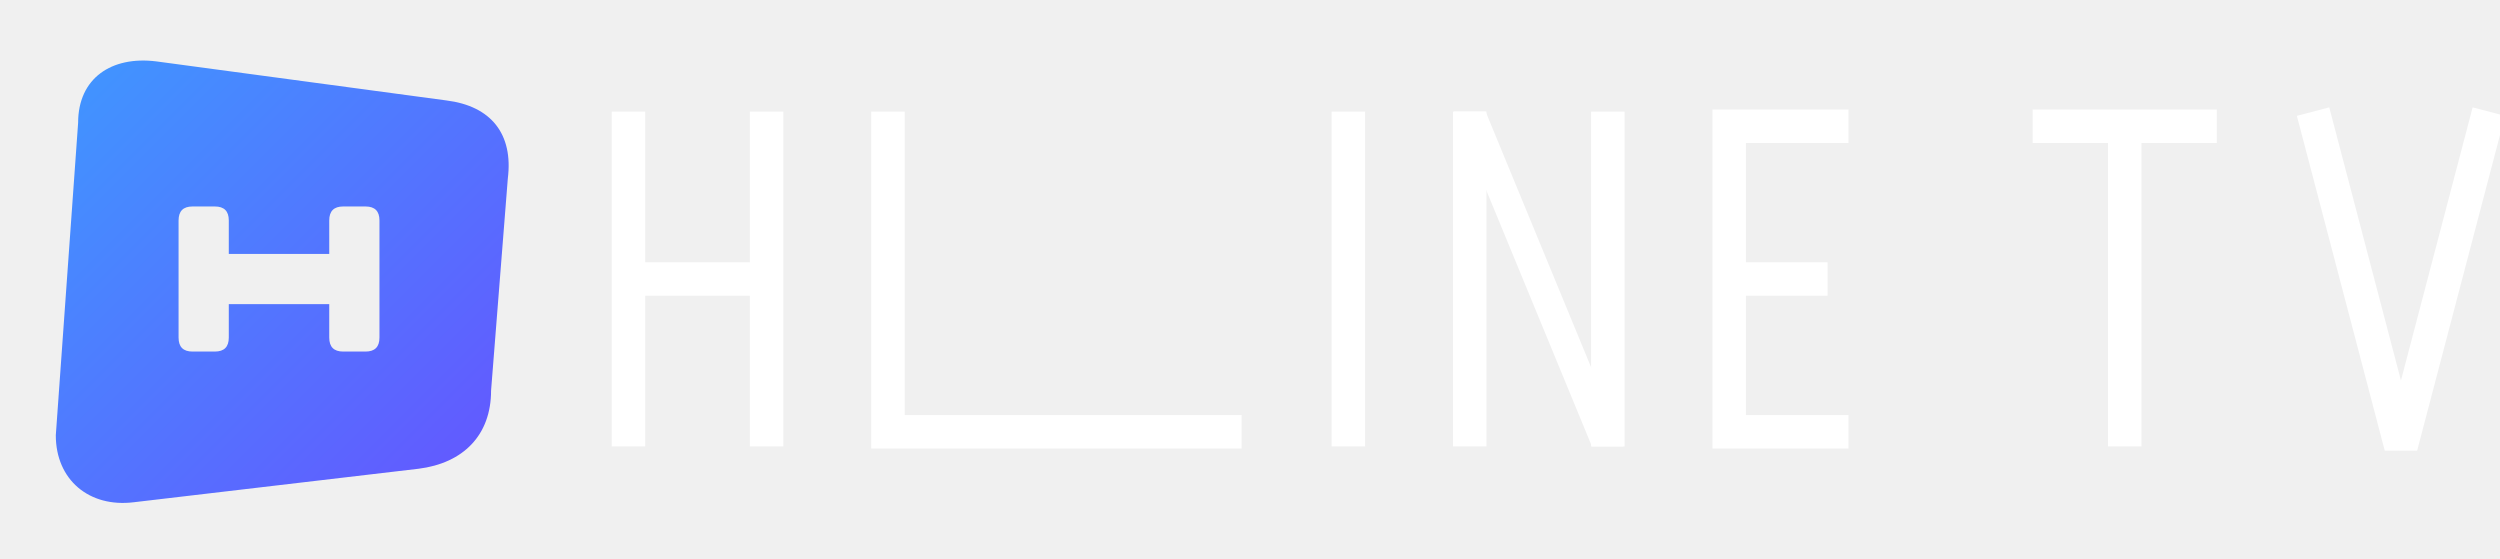
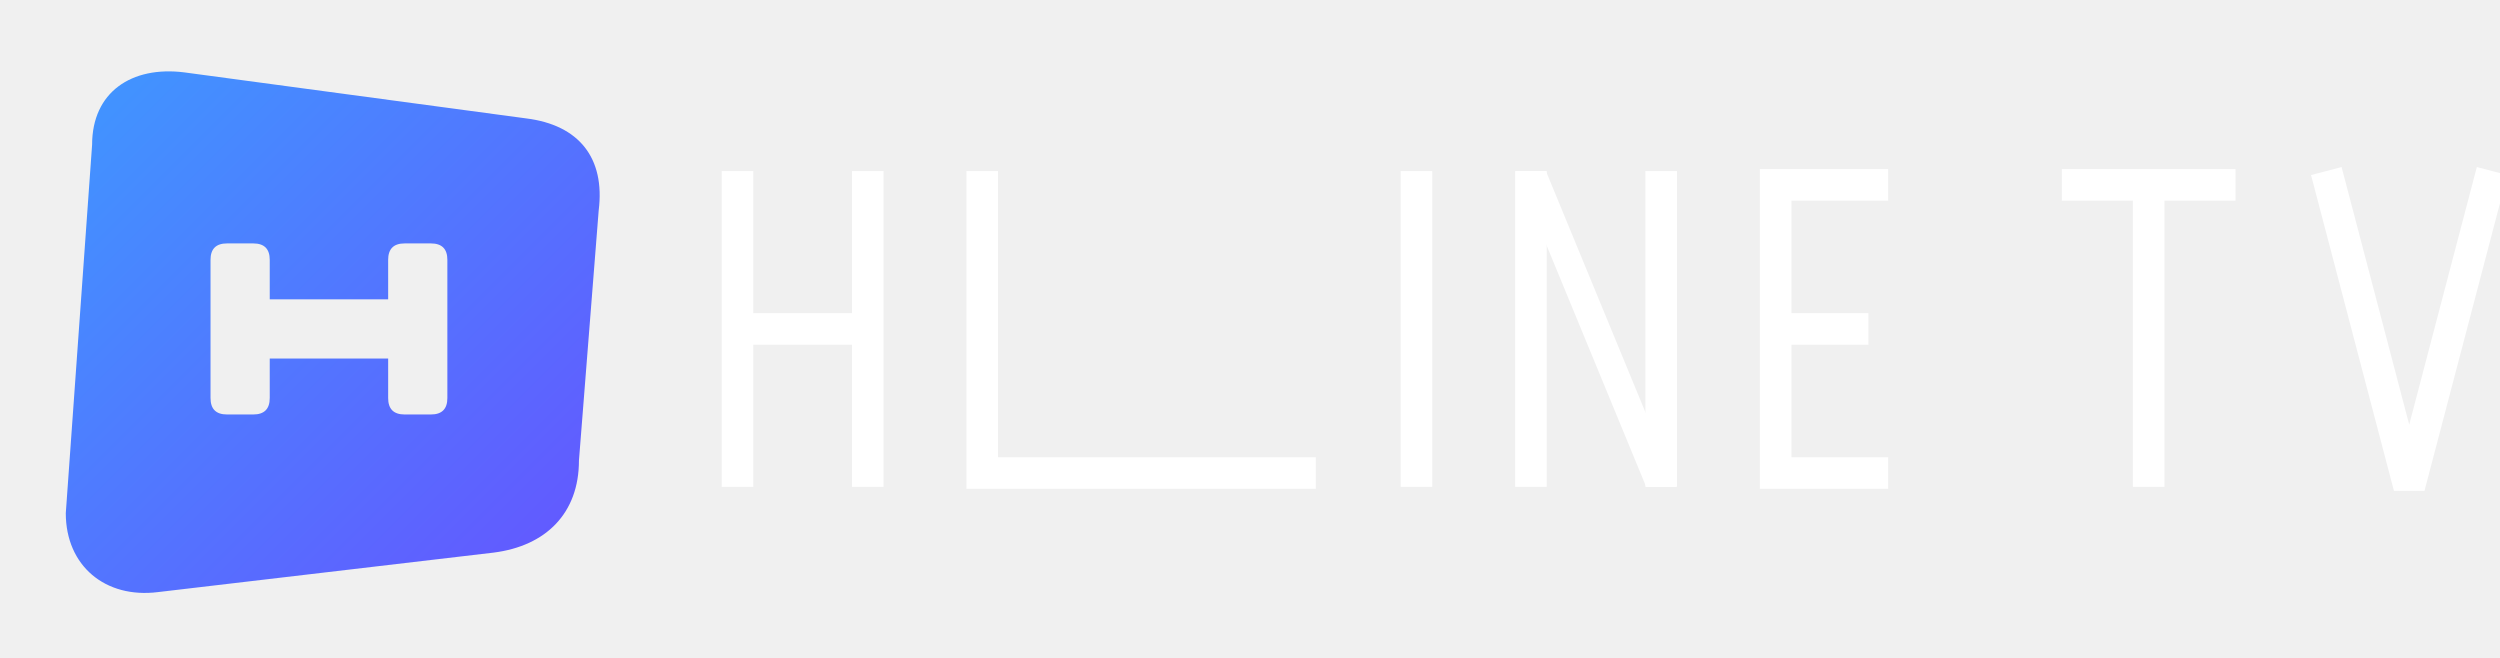
- <svg xmlns="http://www.w3.org/2000/svg" viewBox="0 0 448 100" width="896" height="200">
+ <svg xmlns="http://www.w3.org/2000/svg" viewBox="0 0 380 100" width="760" height="200">
  <defs>
    <linearGradient id="hl" gradientUnits="userSpaceOnUse" x1="0" y1="0" x2="100" y2="100">
      <stop offset="0" stop-color="#3aa0ff" />
      <stop offset="1" stop-color="#6a4cff" />
    </linearGradient>
  </defs>
  <path fill="url(#hl)" fill-rule="evenodd" d="M14 22C14 14 20 10 28 11L80 18C88 19 92 24 91 32L88 70C88 78 83 83 75 84L24 90C16 91 10 86 10 78ZM32 39.5Q32 37 34.5 37H38.5Q41 37 41 39.5V45.5H59V39.5Q59 37 61.5 37H65.5Q68 37 68 39.5V60.5Q68 63 65.5 63H61.5Q59 63 59 60.5V54.5H41V60.5Q41 63 38.5 63H34.5Q32 63 32 60.5Z" />
-   <g transform="translate(110 20) scale(1.5)" fill="none" stroke="#ffffff" stroke-width="4">
+   <g transform="translate(110 26) scale(1.2)" fill="none" stroke="#ffffff" stroke-width="4">
    <path d="M1.75 0V40M18.25 0V40M1.75 20H18.25" />
    <path d="M32.75 0V38.25H75" />
    <path d="M87.75 0V40" />
    <path d="M102.25 0V40M118.75 0V40" />
    <path d="M100.35 0H104.15L120.65 40H116.85Z" fill="#ffffff" stroke="none" />
    <path d="M147.5 1.75H133.25V38.25H147.5M133.25 20H145" />
    <path d="M169.5 1.75H191.5M180.5 0V40" />
    <path d="M203 0L213.5 40L224 0" stroke-linejoin="bevel" />
  </g>
</svg>
